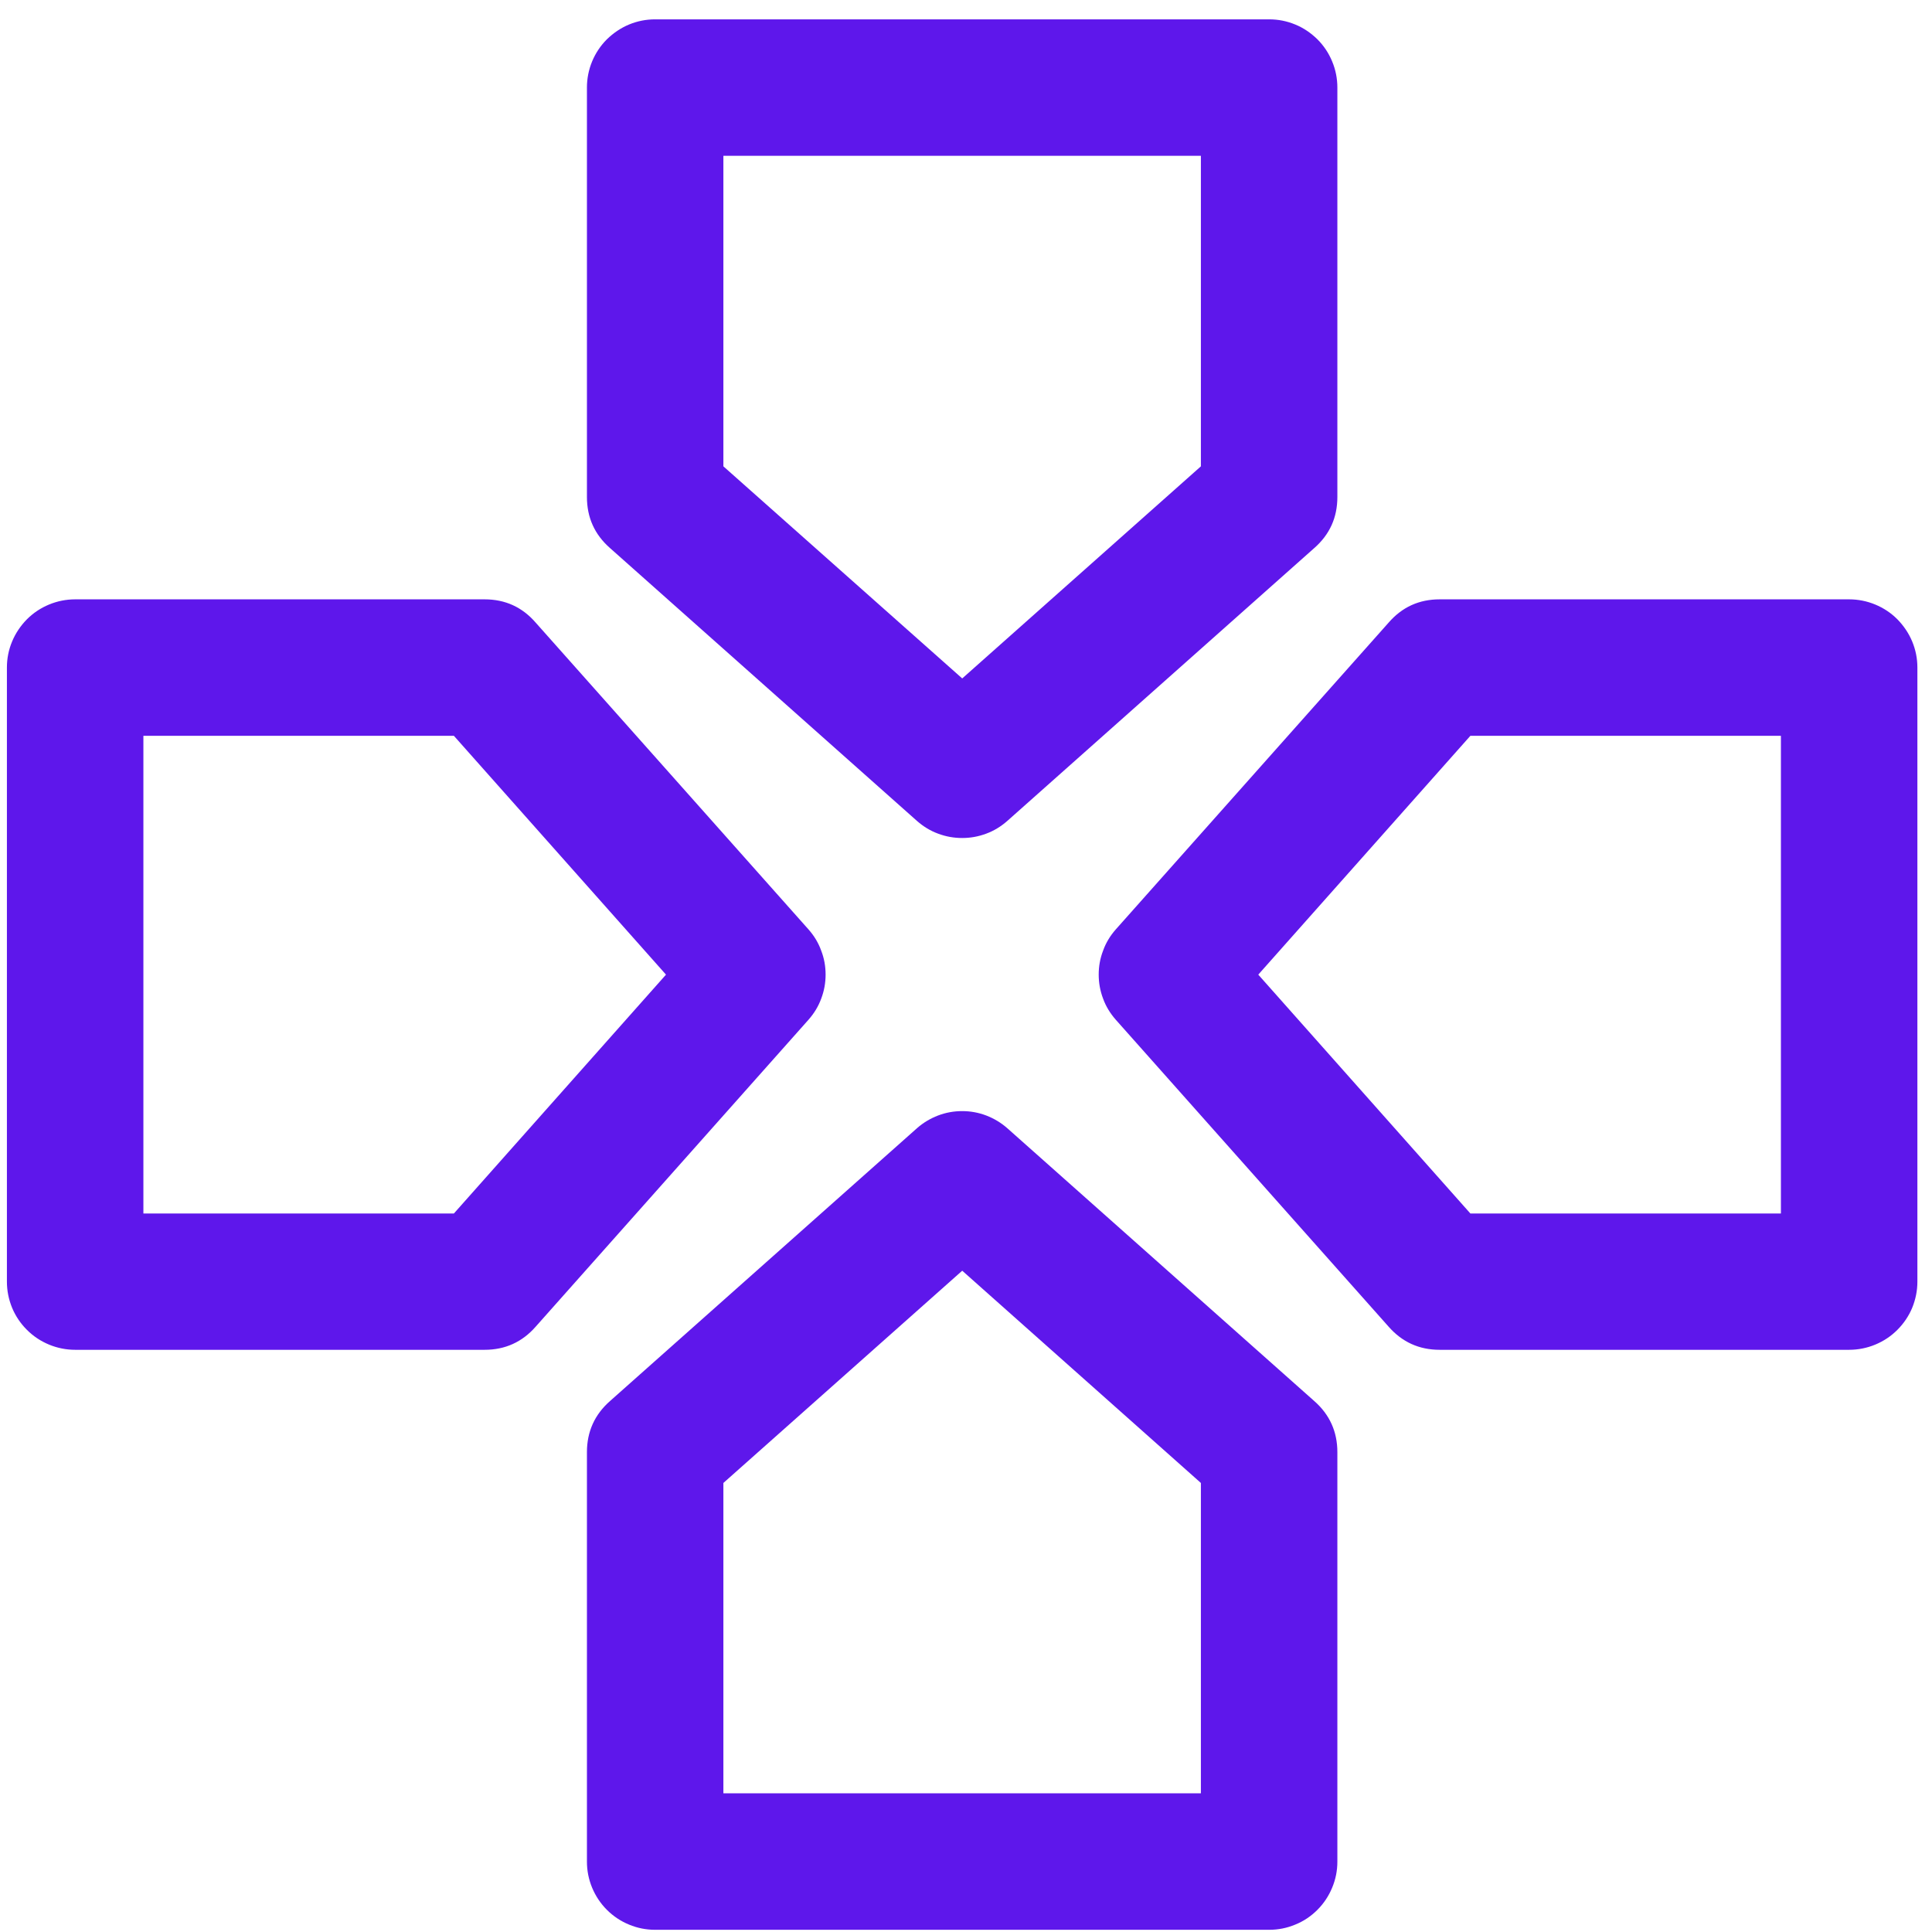
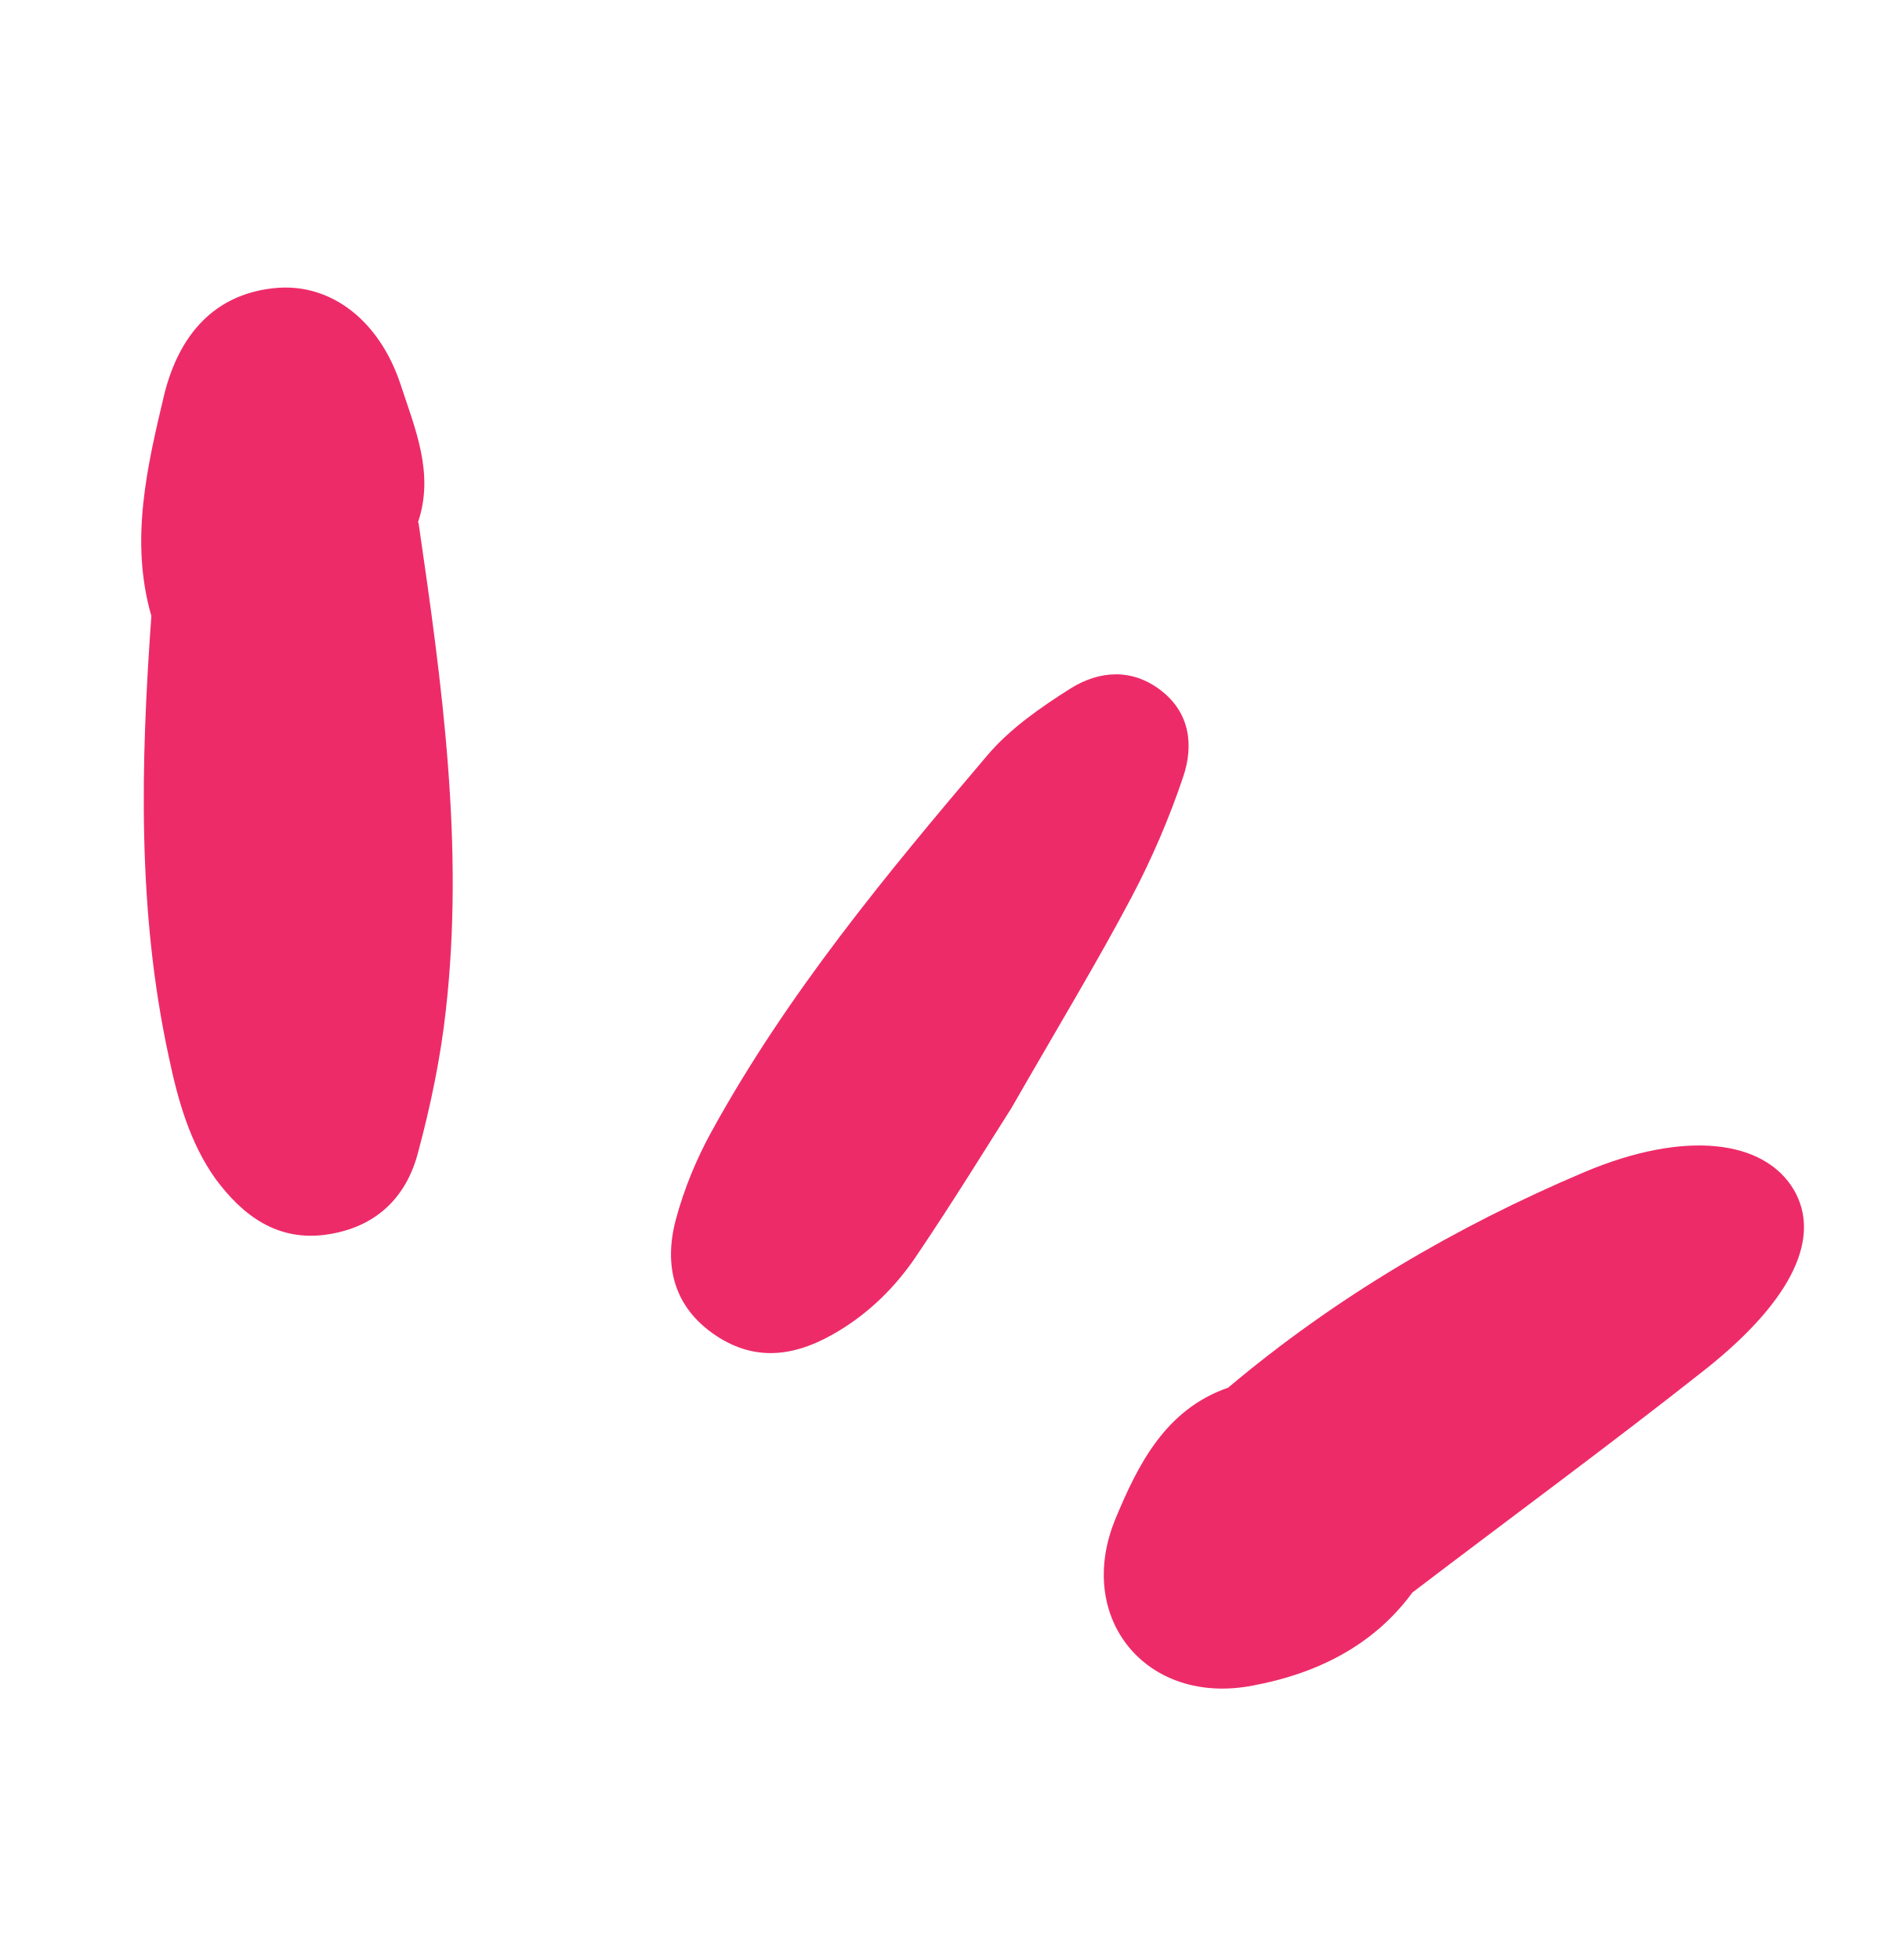
- <svg xmlns="http://www.w3.org/2000/svg" width="64" height="64" viewBox="0 0 64 64" fill="none">
-   <path d="M30.38 27.198C30.588 27.38 30.818 27.521 31.073 27.615C31.333 27.713 31.599 27.76 31.875 27.76C32.146 27.76 32.411 27.713 32.672 27.615C32.927 27.521 33.156 27.38 33.364 27.198L43.536 18.156C44.047 17.708 44.302 17.146 44.302 16.463V2.901C44.302 2.604 44.245 2.312 44.13 2.036C44.016 1.76 43.854 1.516 43.641 1.302C43.427 1.094 43.188 0.927 42.906 0.812C42.63 0.698 42.344 0.641 42.042 0.641H21.703C21.401 0.641 21.114 0.698 20.838 0.812C20.562 0.927 20.318 1.094 20.104 1.302C19.891 1.516 19.729 1.76 19.614 2.036C19.5 2.312 19.443 2.604 19.443 2.901V16.463C19.443 17.146 19.698 17.708 20.208 18.156L30.38 27.198ZM23.963 5.161H39.781V15.448L31.875 22.474L23.963 15.448V5.161ZM33.364 37.37C33.156 37.188 32.927 37.052 32.672 36.953C32.411 36.854 32.146 36.807 31.875 36.807C31.599 36.807 31.333 36.854 31.073 36.953C30.818 37.052 30.588 37.188 30.38 37.37L20.208 46.411C19.698 46.859 19.443 47.427 19.443 48.104V61.667C19.443 61.969 19.5 62.255 19.614 62.531C19.729 62.807 19.891 63.052 20.104 63.266C20.318 63.479 20.562 63.641 20.838 63.755C21.114 63.87 21.401 63.927 21.703 63.927H42.042C42.344 63.927 42.63 63.87 42.906 63.755C43.188 63.641 43.427 63.479 43.641 63.266C43.854 63.052 44.016 62.807 44.13 62.531C44.245 62.255 44.302 61.969 44.302 61.667V48.104C44.302 47.427 44.047 46.859 43.536 46.411L33.364 37.37ZM39.781 59.406H23.963V49.125L31.875 42.094L39.781 49.125V59.406ZM26.786 30.792L17.745 20.625C17.297 20.109 16.734 19.854 16.052 19.854H2.49C2.193 19.854 1.901 19.912 1.625 20.026C1.349 20.141 1.104 20.302 0.891 20.516C0.682 20.729 0.516 20.974 0.401 21.25C0.286 21.526 0.229 21.812 0.229 22.115V42.453C0.229 42.755 0.286 43.042 0.401 43.323C0.516 43.599 0.682 43.844 0.891 44.052C1.104 44.266 1.349 44.427 1.625 44.542C1.901 44.656 2.193 44.714 2.49 44.714H16.052C16.734 44.714 17.297 44.458 17.745 43.948L26.786 33.776C26.969 33.568 27.109 33.339 27.203 33.083C27.302 32.823 27.349 32.557 27.349 32.286C27.349 32.01 27.302 31.745 27.203 31.49C27.109 31.229 26.969 31 26.786 30.792ZM15.036 40.198H4.75V24.375H15.036L22.062 32.286L15.036 40.198ZM61.255 19.854H47.693C47.01 19.854 46.448 20.109 46 20.625L36.958 30.792C36.776 31 36.635 31.229 36.542 31.49C36.443 31.745 36.396 32.01 36.396 32.286C36.396 32.557 36.443 32.823 36.542 33.083C36.635 33.339 36.776 33.568 36.958 33.776L46 43.948C46.448 44.458 47.01 44.714 47.693 44.714H61.255C61.552 44.714 61.844 44.656 62.12 44.542C62.396 44.427 62.641 44.266 62.854 44.052C63.062 43.844 63.229 43.599 63.344 43.323C63.458 43.042 63.516 42.755 63.516 42.453V22.115C63.516 21.812 63.458 21.526 63.344 21.25C63.229 20.974 63.062 20.729 62.854 20.516C62.641 20.302 62.396 20.141 62.12 20.026C61.844 19.912 61.552 19.854 61.255 19.854ZM58.995 40.198H48.708L41.682 32.286L48.708 24.375H58.995V40.198Z" fill="#5E17EB" />
+ <svg xmlns="http://www.w3.org/2000/svg" width="23" height="24" viewBox="0 0 23 24" fill="none">
+   <path d="M21.969 14.566C22.305 15.136 21.975 15.898 20.906 16.753C19.721 17.69 18.501 18.584 17.299 19.5C16.813 20.163 16.108 20.497 15.348 20.639C14.045 20.894 13.155 19.814 13.665 18.591C13.94 17.93 14.277 17.257 15.042 16.992C16.355 15.886 17.83 15.019 19.406 14.352C20.638 13.832 21.605 13.957 21.969 14.566Z" fill="#EE2B69" />
+   <path d="M13.114 8.429C12.747 8.661 12.371 8.921 12.093 9.249C10.859 10.701 9.641 12.171 8.717 13.852C8.53 14.19 8.378 14.559 8.278 14.932C8.128 15.495 8.25 16.006 8.764 16.351C9.274 16.693 9.777 16.599 10.276 16.295C10.661 16.062 10.973 15.75 11.219 15.386C11.684 14.699 12.118 13.991 12.386 13.571C12.99 12.52 13.446 11.767 13.857 10.99C14.107 10.517 14.321 10.019 14.492 9.511C14.621 9.128 14.577 8.728 14.216 8.452C13.861 8.18 13.463 8.212 13.114 8.429Z" fill="#EE2B69" />
+   <path d="M4.904 4.701C5.081 5.243 5.324 5.796 5.119 6.396L5.126 6.401C5.416 8.386 5.688 10.368 5.46 12.377C5.396 12.953 5.275 13.535 5.124 14.098C4.981 14.665 4.602 15.03 4.002 15.117C3.402 15.204 2.976 14.89 2.639 14.434C2.325 13.993 2.178 13.47 2.067 12.939C1.68 11.155 1.723 9.352 1.854 7.543C1.587 6.619 1.802 5.71 2.014 4.821C2.191 4.118 2.616 3.584 3.407 3.524C4.054 3.479 4.642 3.917 4.904 4.701Z" fill="#EE2B69" />
</svg>
